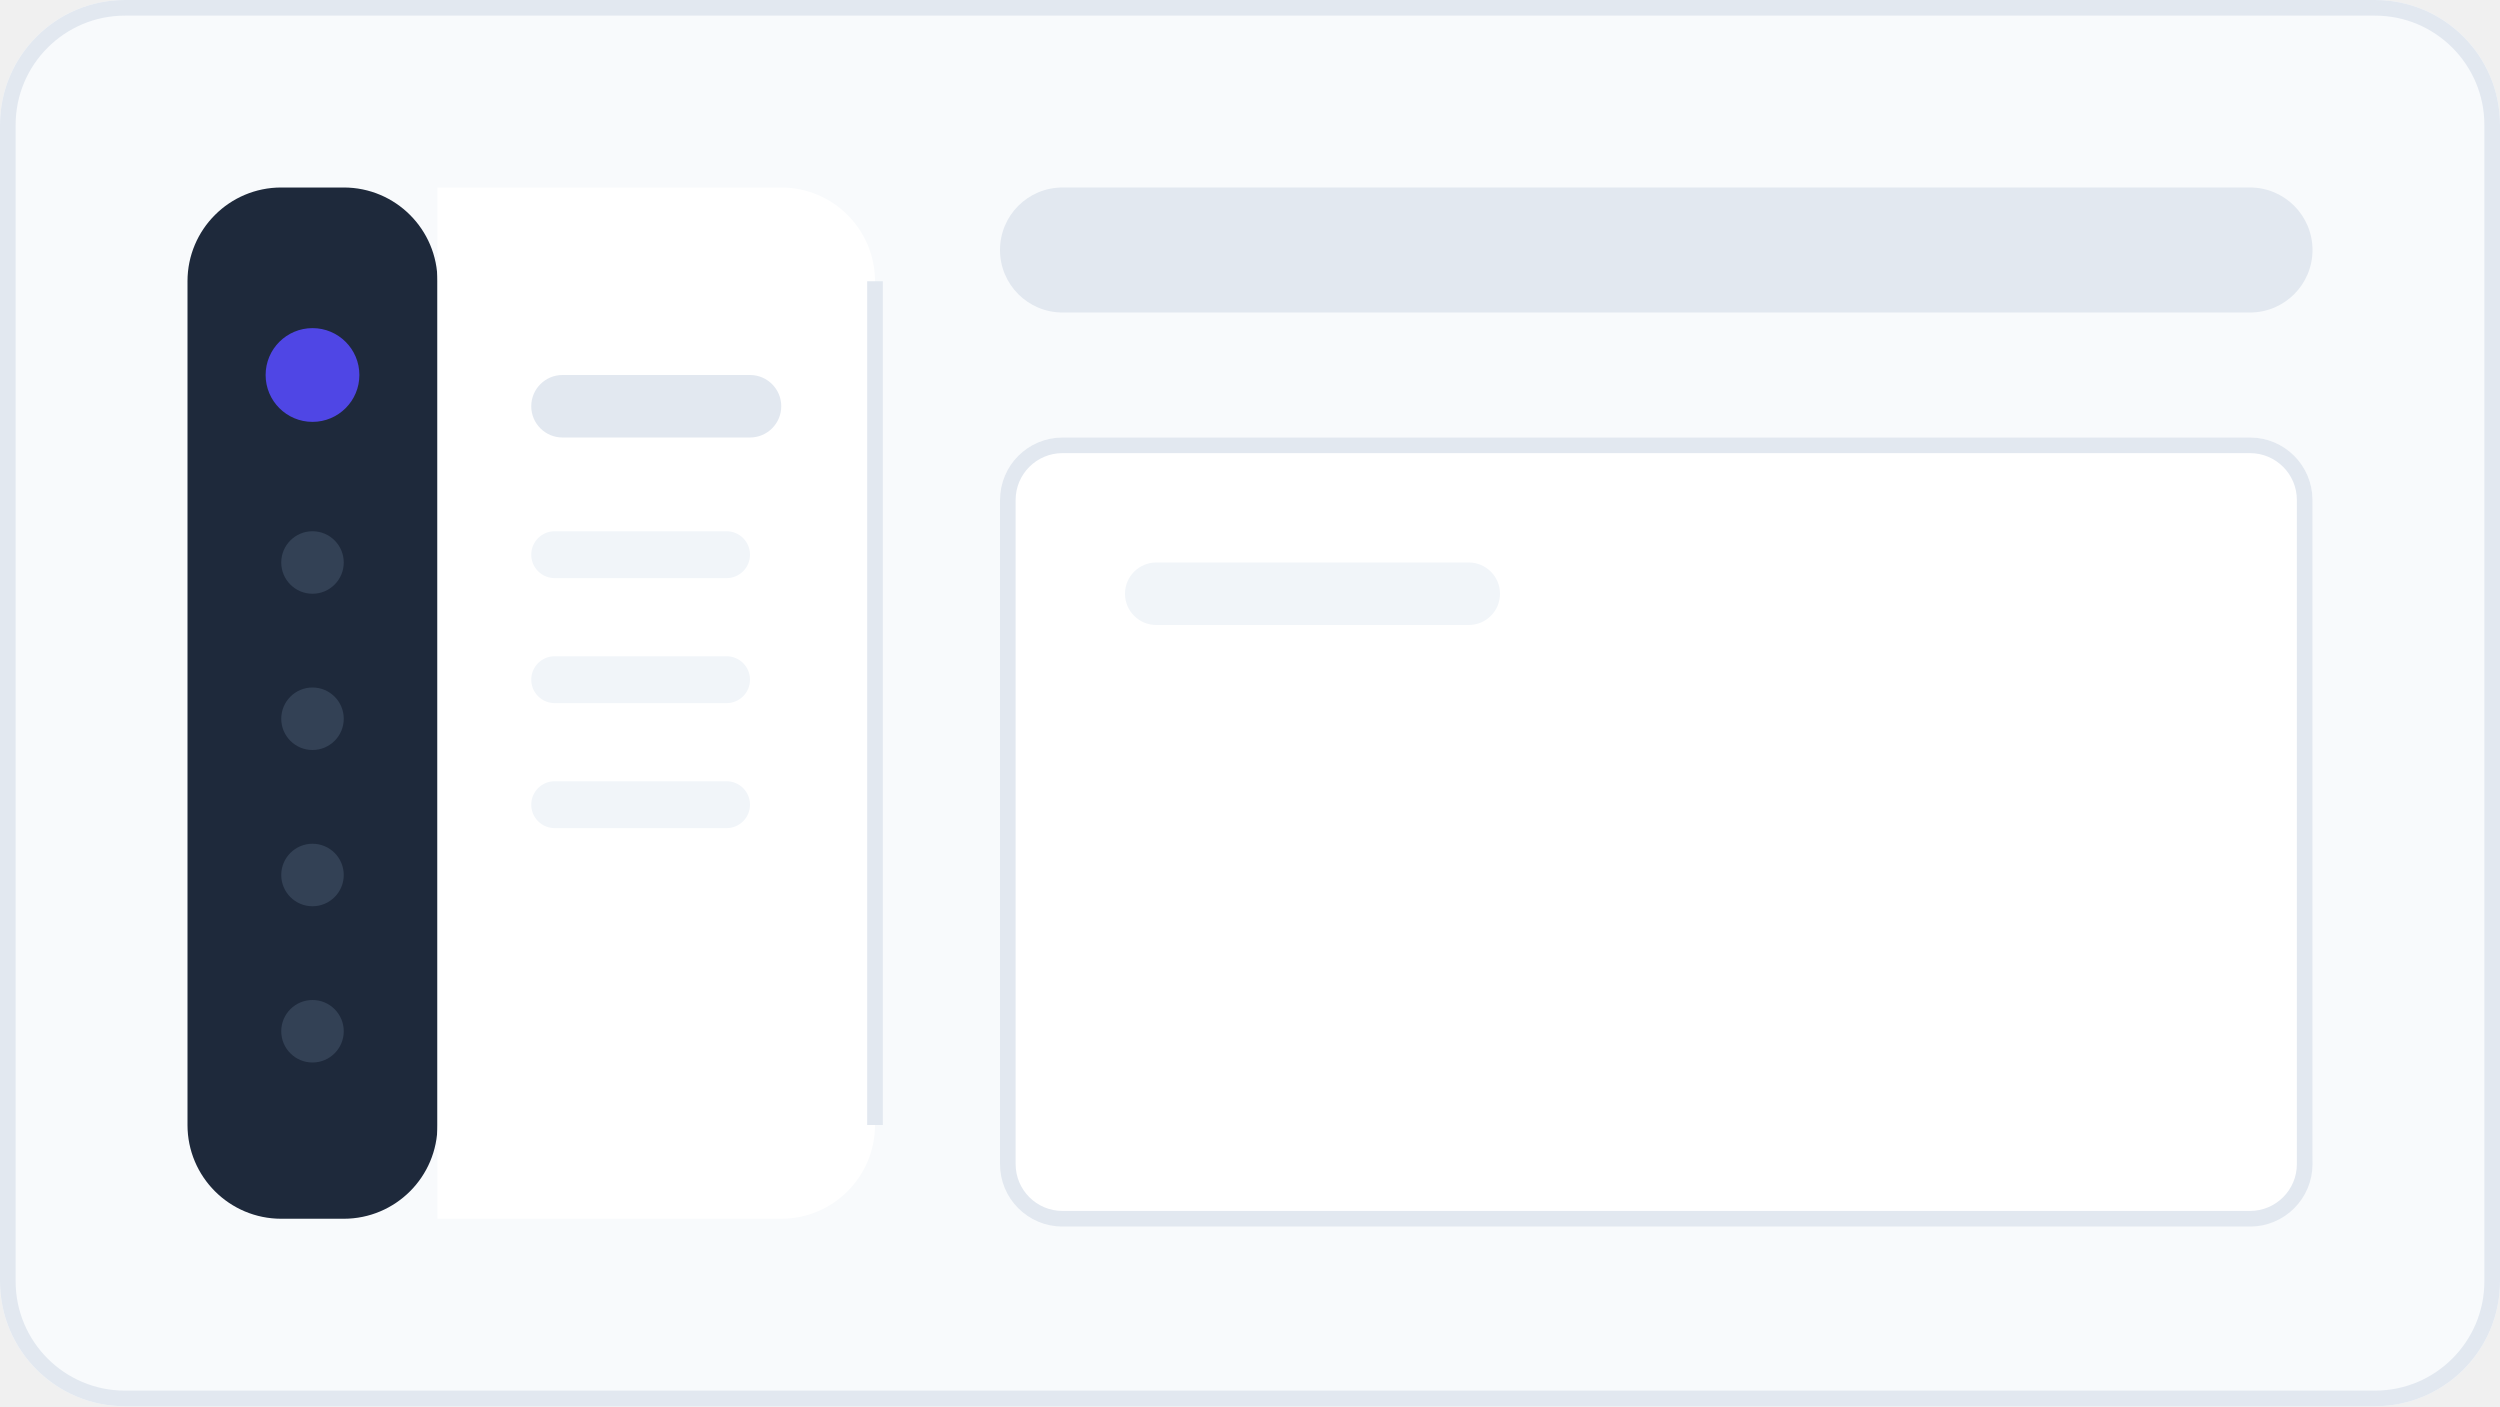
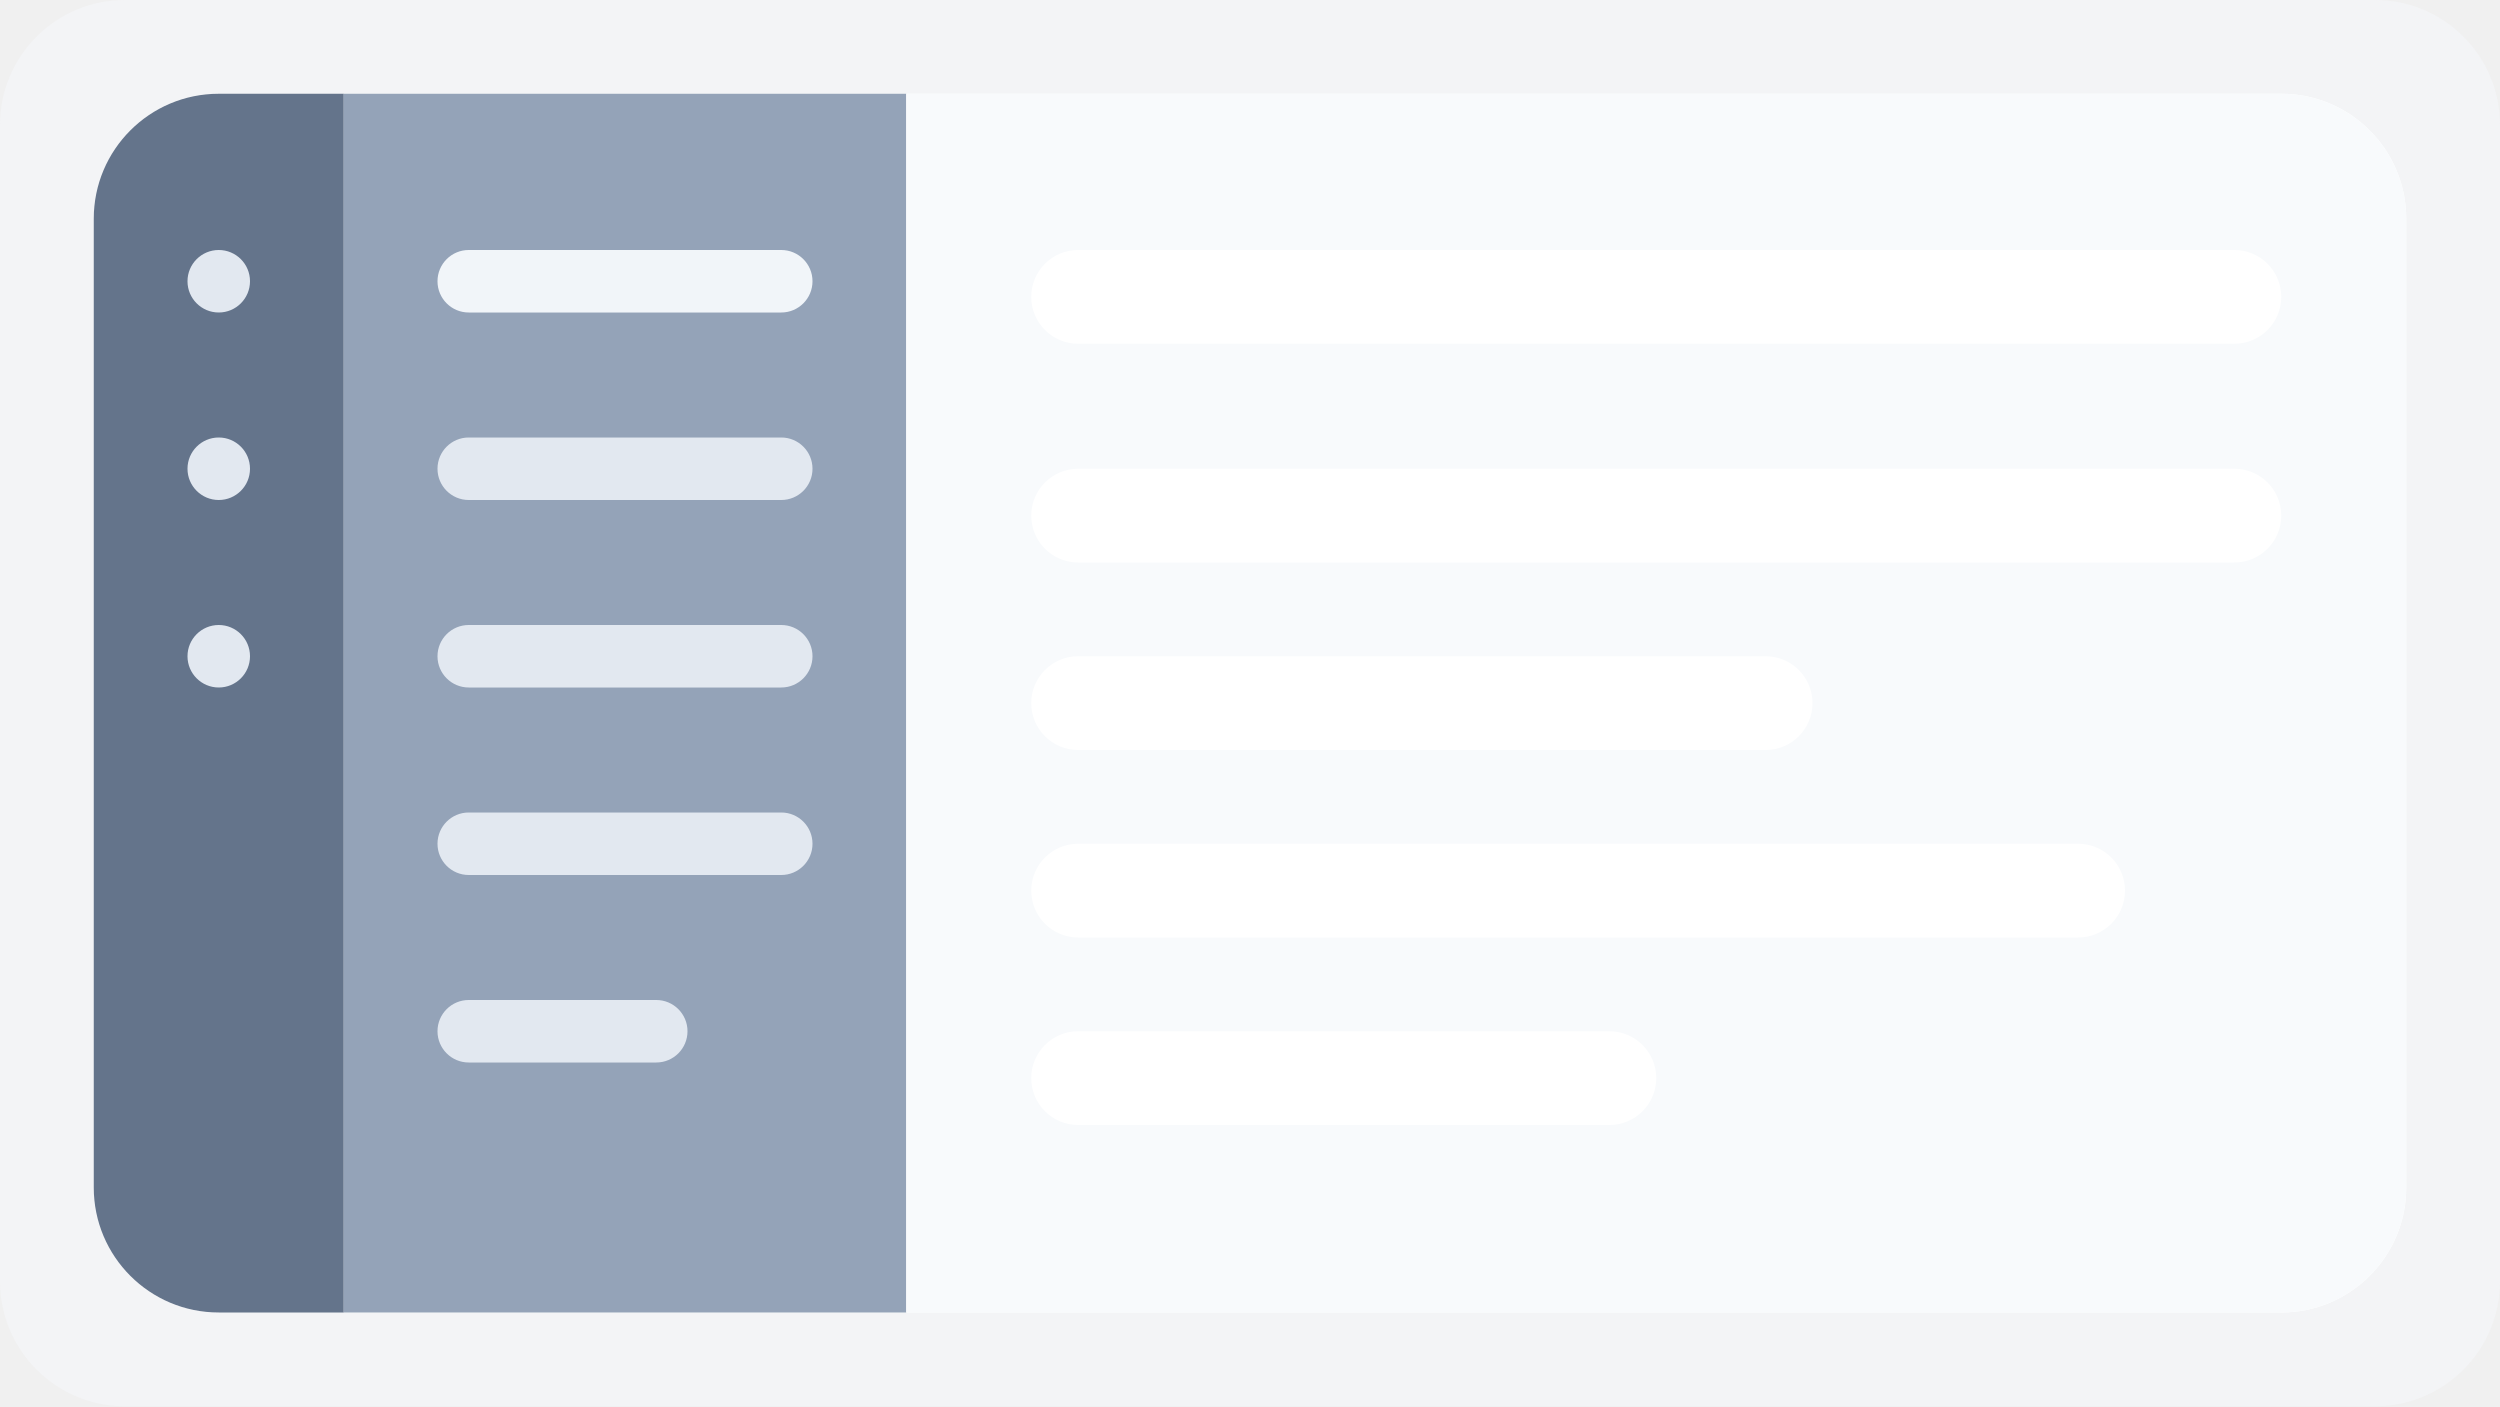
<svg xmlns="http://www.w3.org/2000/svg" width="100%" height="100%" viewBox="0 0 160 90" fill="none">
-   <rect x="0" y="0" width="160" height="90" rx="8" fill="#F8FAFC" />
-   <rect x="0.5" y="0.5" width="159" height="89" rx="7.5" stroke="#E2E8F0" />
-   <rect x="12" y="12" width="16" height="66" rx="6" fill="#1E293B" />
-   <circle cx="20" cy="24" r="3" fill="#4F46E5" />
-   <circle cx="20" cy="36" r="2" fill="#334155" />
-   <circle cx="20" cy="46" r="2" fill="#334155" />
-   <circle cx="20" cy="56" r="2" fill="#334155" />
-   <circle cx="20" cy="66" r="2" fill="#334155" />
-   <path d="M28 12H50C53.314 12 56 14.686 56 18V72C56 75.314 53.314 78 50 78H28V12Z" fill="#FFFFFF" />
-   <path d="M56 18V72" stroke="#E2E8F0" />
-   <rect x="34" y="24" width="16" height="4" rx="2" fill="#E2E8F0" />
-   <rect x="34" y="34" width="14" height="3" rx="1.5" fill="#F1F5F9" />
-   <rect x="34" y="42" width="14" height="3" rx="1.5" fill="#F1F5F9" />
-   <rect x="34" y="50" width="14" height="3" rx="1.5" fill="#F1F5F9" />
-   <rect x="64" y="12" width="84" height="8" rx="4" fill="#E2E8F0" />
-   <rect x="64" y="28" width="84" height="50" rx="4" fill="#FFFFFF" />
-   <rect x="64.5" y="28.5" width="83" height="49.5" rx="3.5" stroke="#E2E8F0" />
-   <rect x="72" y="36" width="24" height="4" rx="2" fill="#F1F5F9" />
+   <rect width="160" height="90" rx="8" fill="#F3F4F6" />
+   <rect x="6" y="6" width="148" height="78" rx="8" fill="#FFFFFF" />
+   <path d="M6 14C6 9.582 9.582 6 14 6H22V84H14C9.582 84 6 80.418 6 76V14Z" fill="#64748B" />
+   <circle cx="14" cy="18" r="2" fill="#E2E8F0" />
+   <circle cx="14" cy="30" r="2" fill="#E2E8F0" />
+   <circle cx="14" cy="42" r="2" fill="#E2E8F0" />
+   <rect x="22" y="6" width="36" height="78" fill="#94A3B8" />
+   <rect x="28" y="16" width="24" height="4" rx="2" fill="#F1F5F9" />
+   <rect x="28" y="28" width="24" height="4" rx="2" fill="#E2E8F0" />
+   <rect x="28" y="40" width="24" height="4" rx="2" fill="#E2E8F0" />
+   <rect x="28" y="52" width="24" height="4" rx="2" fill="#E2E8F0" />
+   <rect x="28" y="64" width="16" height="4" rx="2" fill="#E2E8F0" />
+   <path d="M58 6H146C150.418 6 154 9.582 154 14V76C154 80.418 150.418 84 146 84H58V6Z" fill="#F8FAFC" />
+   <rect x="66" y="16" width="80" height="6" rx="3" fill="#FFFFFF" />
+   <rect x="66" y="30" width="80" height="6" rx="3" fill="#FFFFFF" />
+   <rect x="66" y="42" width="50" height="6" rx="3" fill="#FFFFFF" />
+   <rect x="66" y="54" width="70" height="6" rx="3" fill="#FFFFFF" />
+   <rect x="66" y="66" width="40" height="6" rx="3" fill="#FFFFFF" />
</svg>
